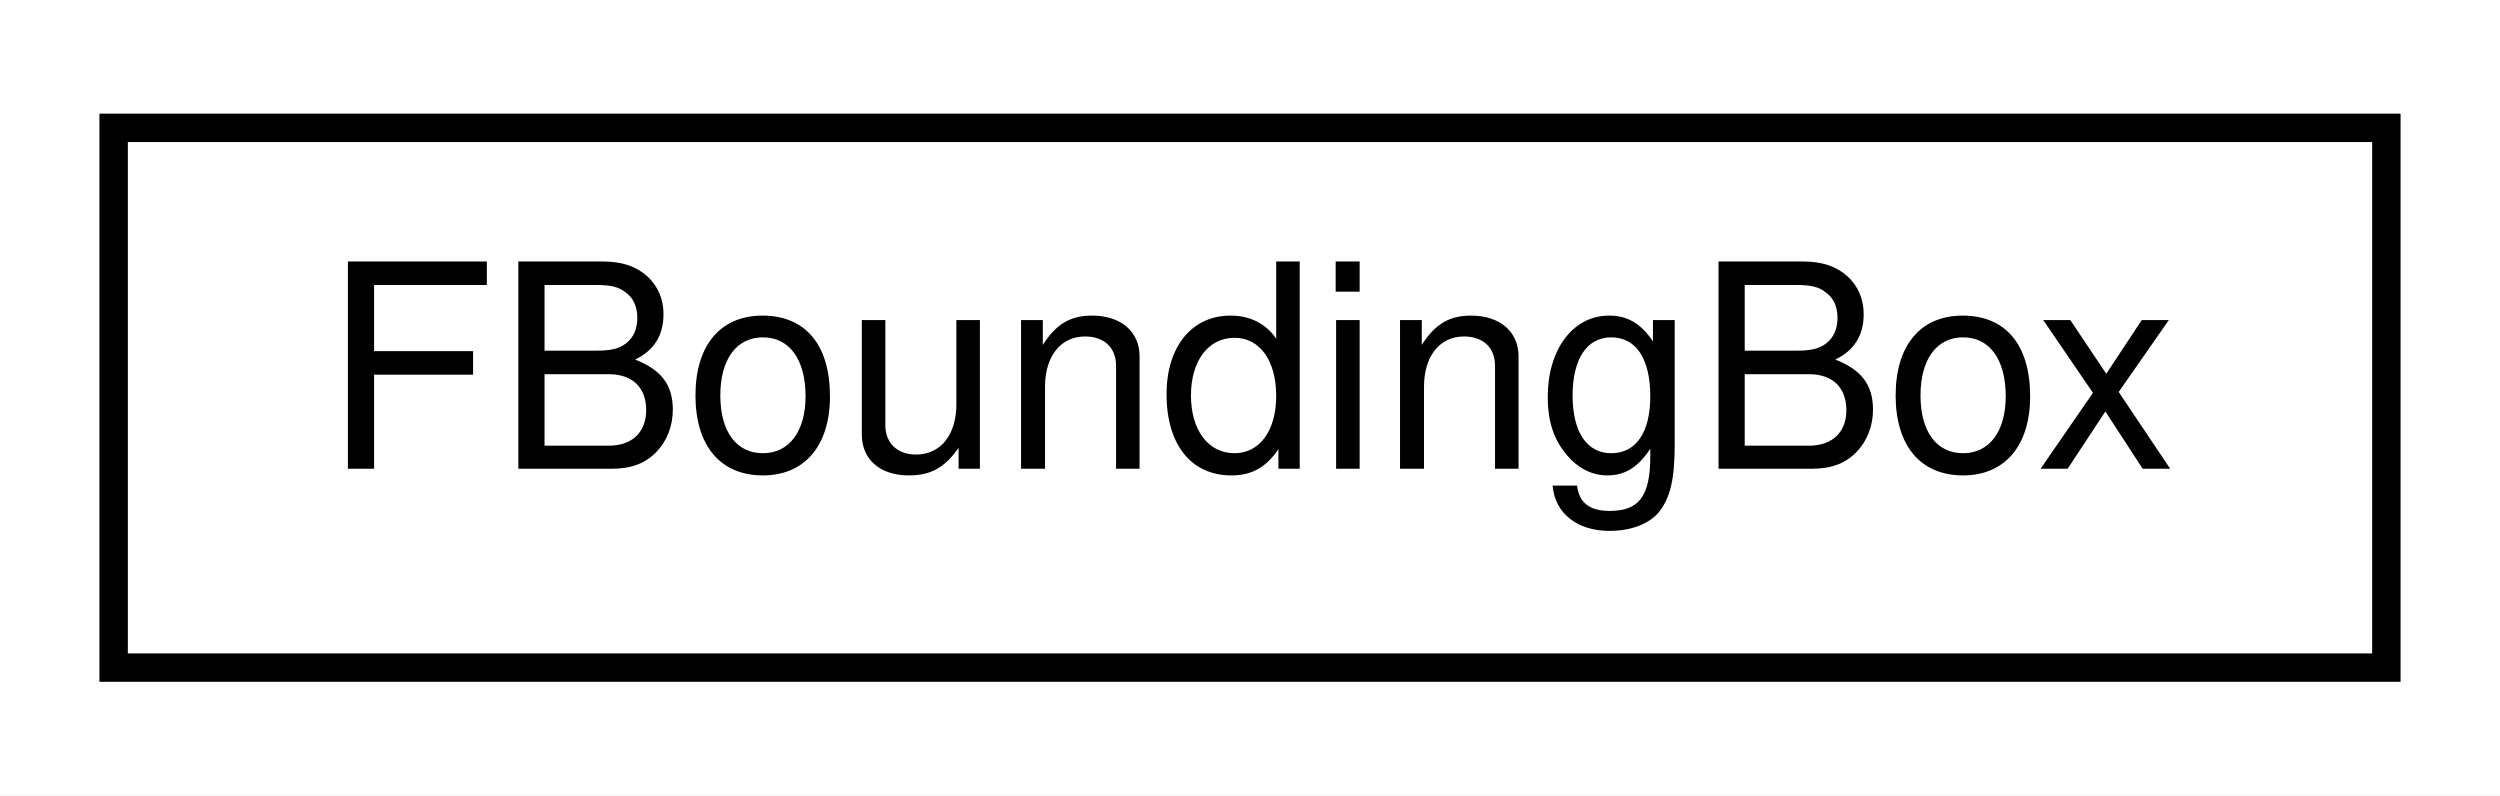
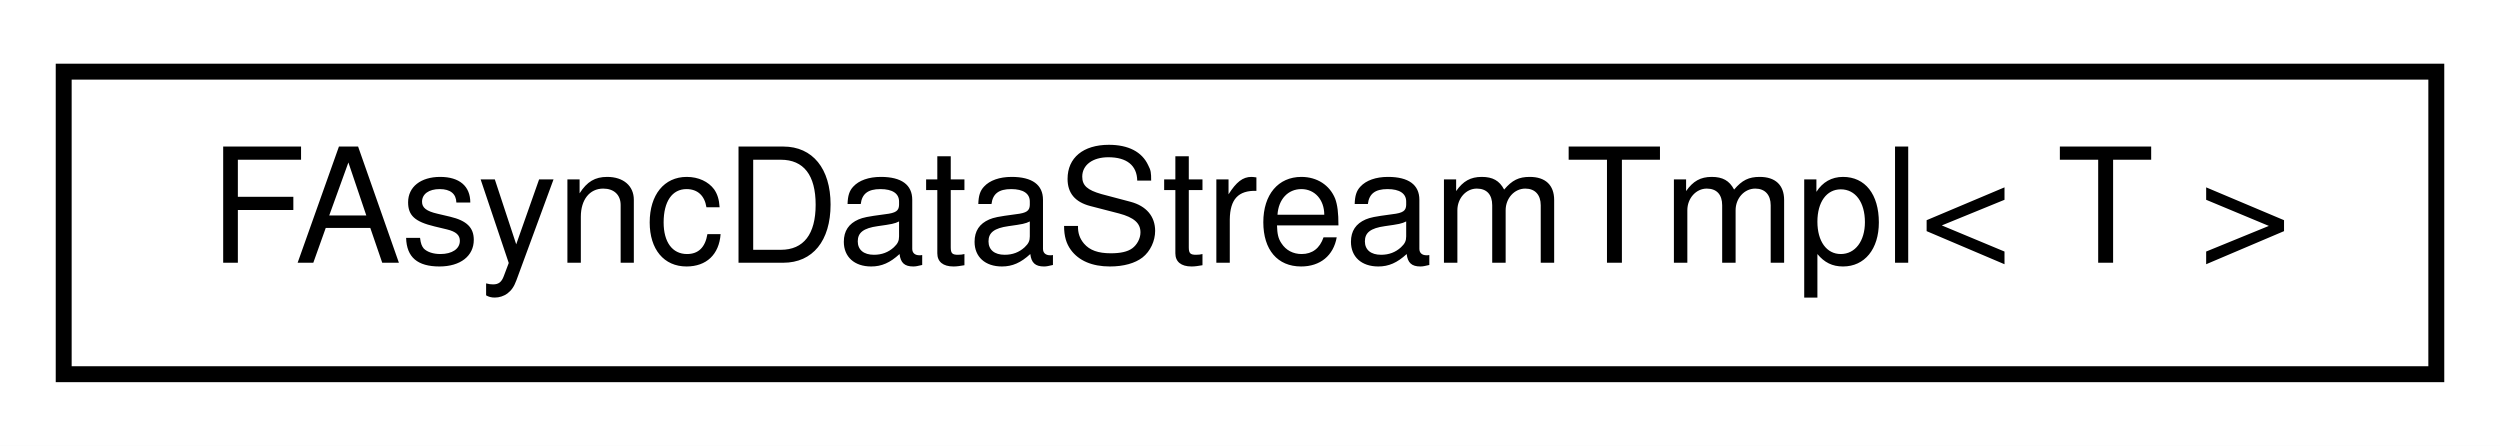
- <svg xmlns="http://www.w3.org/2000/svg" xmlns:xlink="http://www.w3.org/1999/xlink" width="88pt" height="28pt" viewBox="0.00 0.00 88.00 28.00">
+ <svg xmlns="http://www.w3.org/2000/svg" xmlns:xlink="http://www.w3.org/1999/xlink" width="157pt" height="28pt" viewBox="0.00 0.00 157.00 28.00">
  <g id="graph0" class="graph" transform="scale(1 1) rotate(0) translate(4 24)">
-     <polygon fill="white" stroke="none" points="-4,4 -4,-24 84,-24 84,4 -4,4" />
+     <polygon fill="white" stroke="none" points="-4,4 -4,-24 153,-24 153,4 -4,4" />
    <g id="node1" class="node">
      <g id="a_node1">
-         <a xlink:href="d5/d4d/structFBoundingBox.html" target="_top" xlink:title="FBoundingBox">
-           <polygon fill="white" stroke="black" points="0,-0.5 0,-19.5 80,-19.5 80,-0.5 0,-0.5" />
-           <text text-anchor="middle" x="40" y="-7.5" font-family="Helvetica,sans-Serif" font-size="10.00">FBoundingBox</text>
+         <a xlink:href="dc/db5/classFAsyncDataStreamTmpl.html" target="_top" xlink:title="A streaming channel for sending sensor data to clients, supports sending data asynchronously. ">
+           <polygon fill="white" stroke="black" points="-1.42109e-14,-0.5 -1.42109e-14,-19.5 149,-19.5 149,-0.5 -1.42109e-14,-0.5" />
+           <text text-anchor="middle" x="74.5" y="-7.5" font-family="Helvetica,sans-Serif" font-size="10.00">FAsyncDataStreamTmpl&lt; T &gt;</text>
        </a>
      </g>
    </g>
  </g>
</svg>
